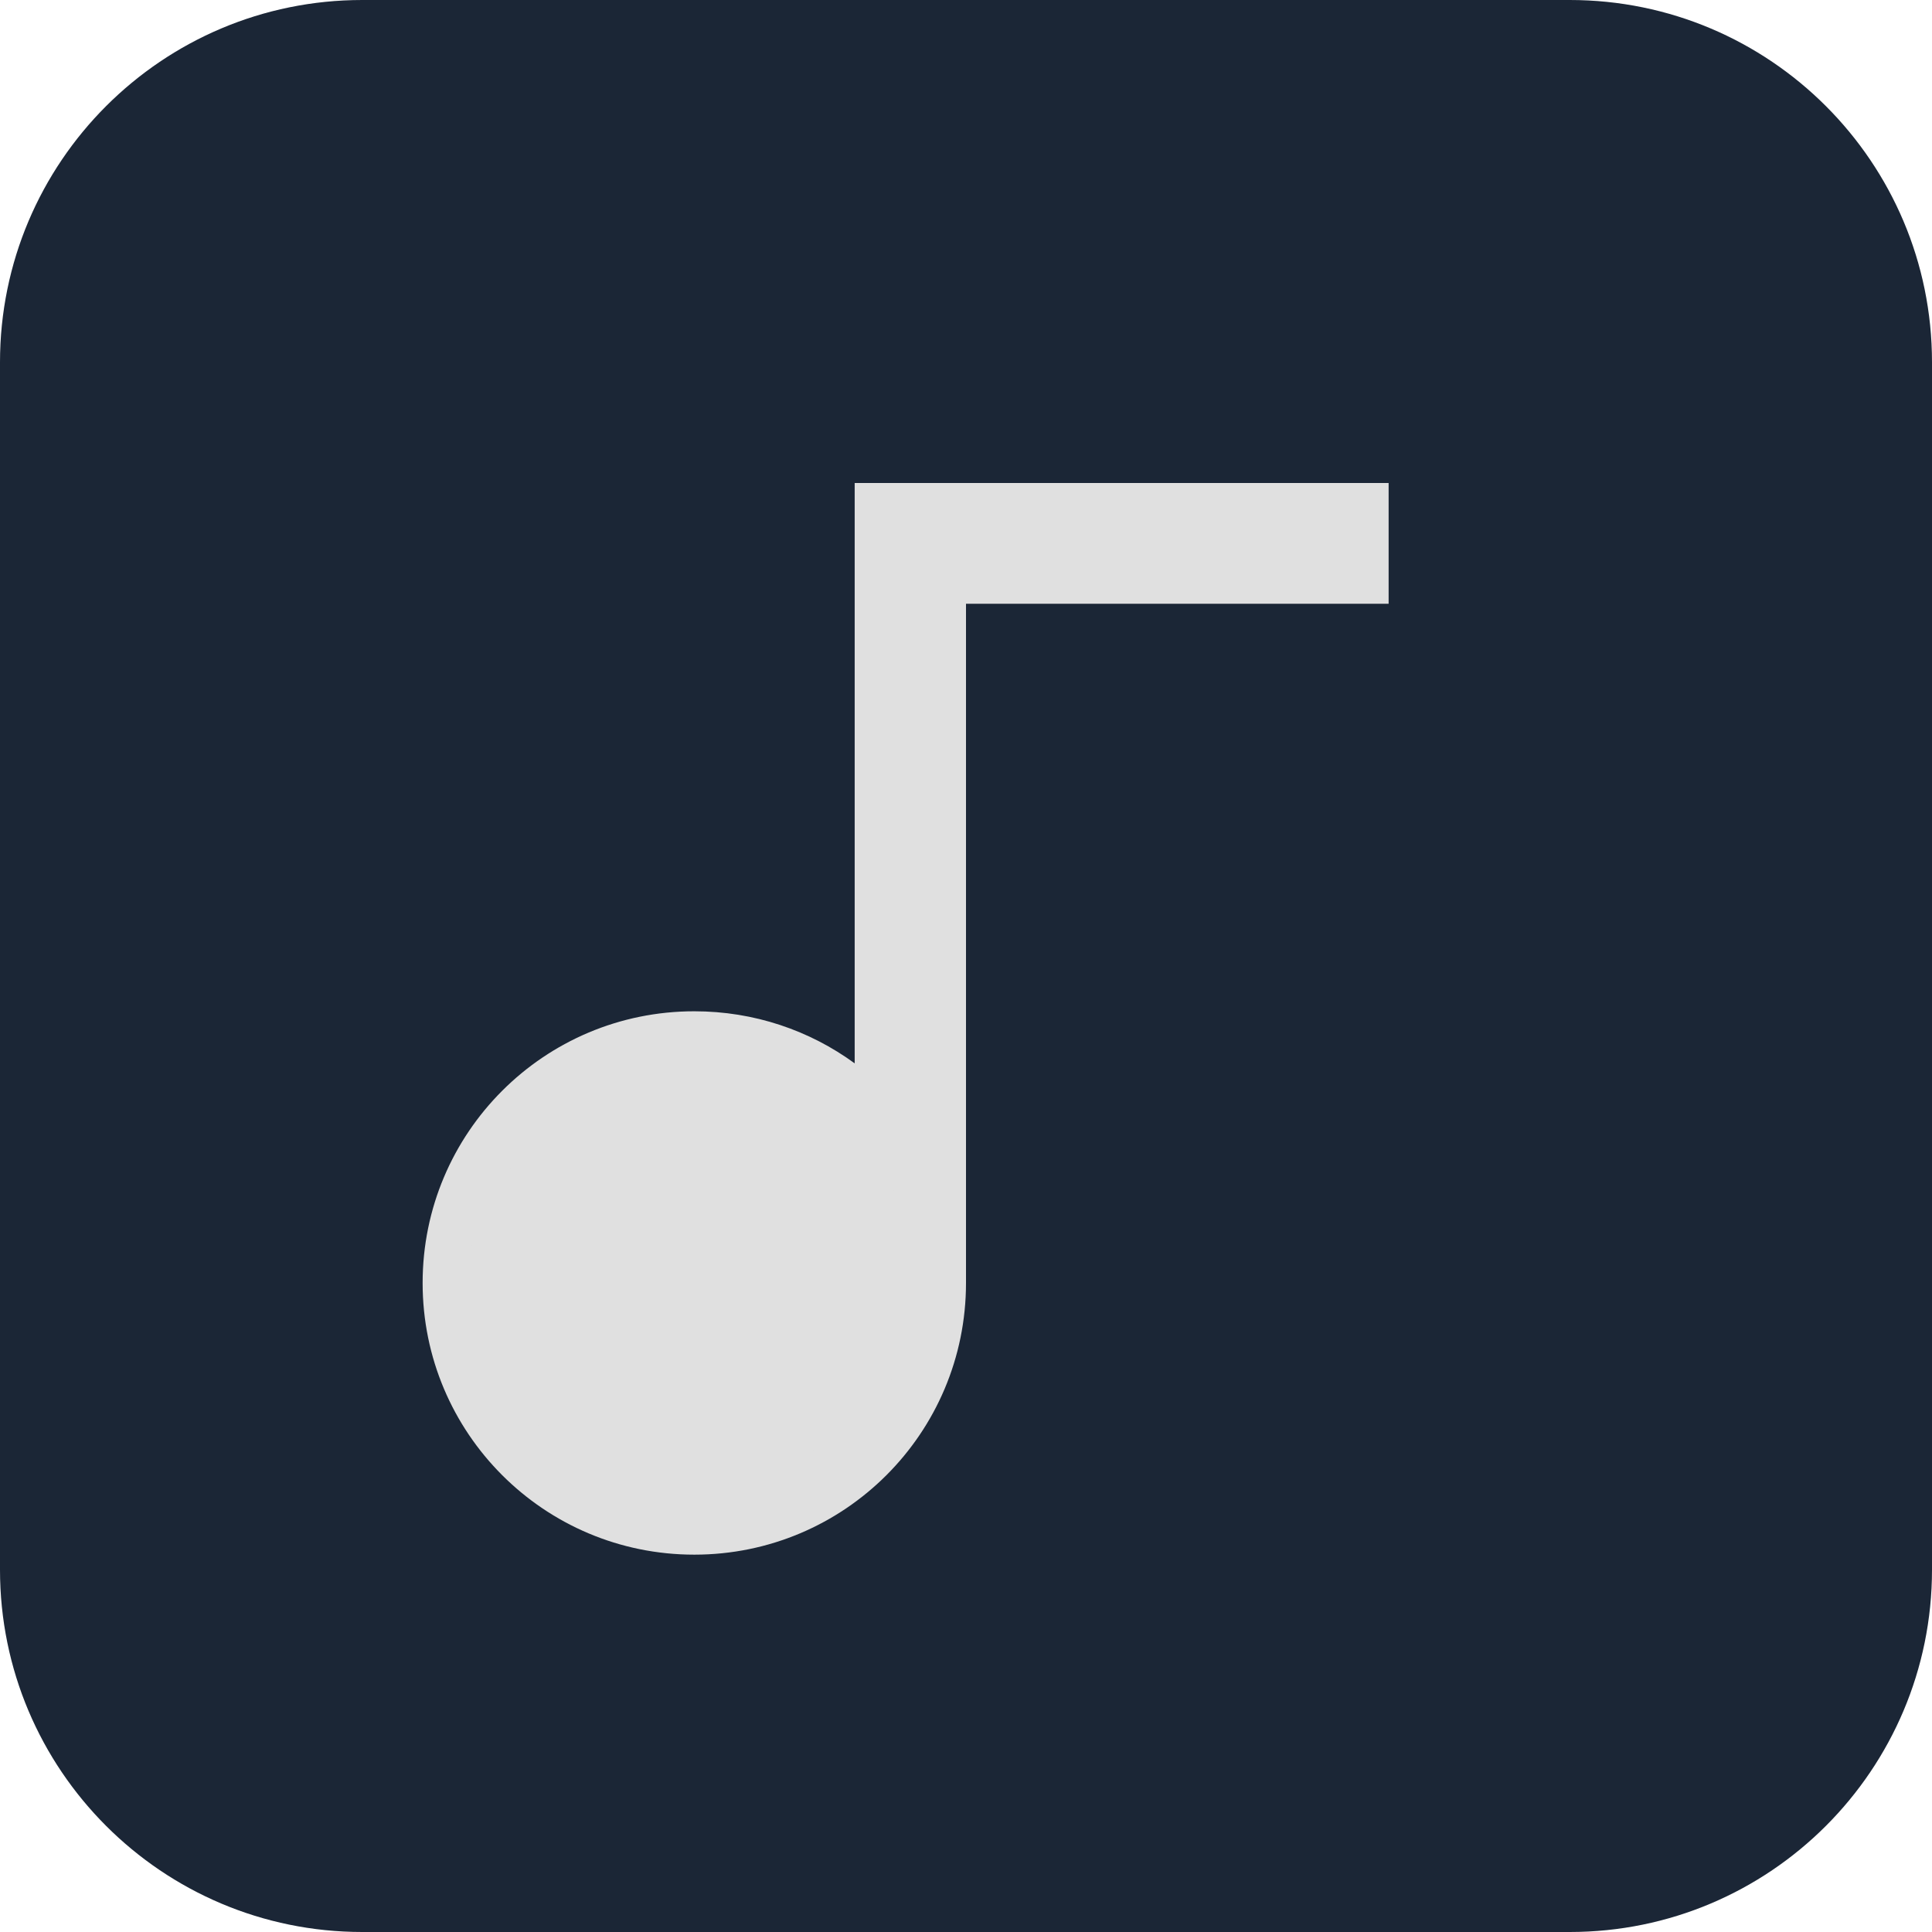
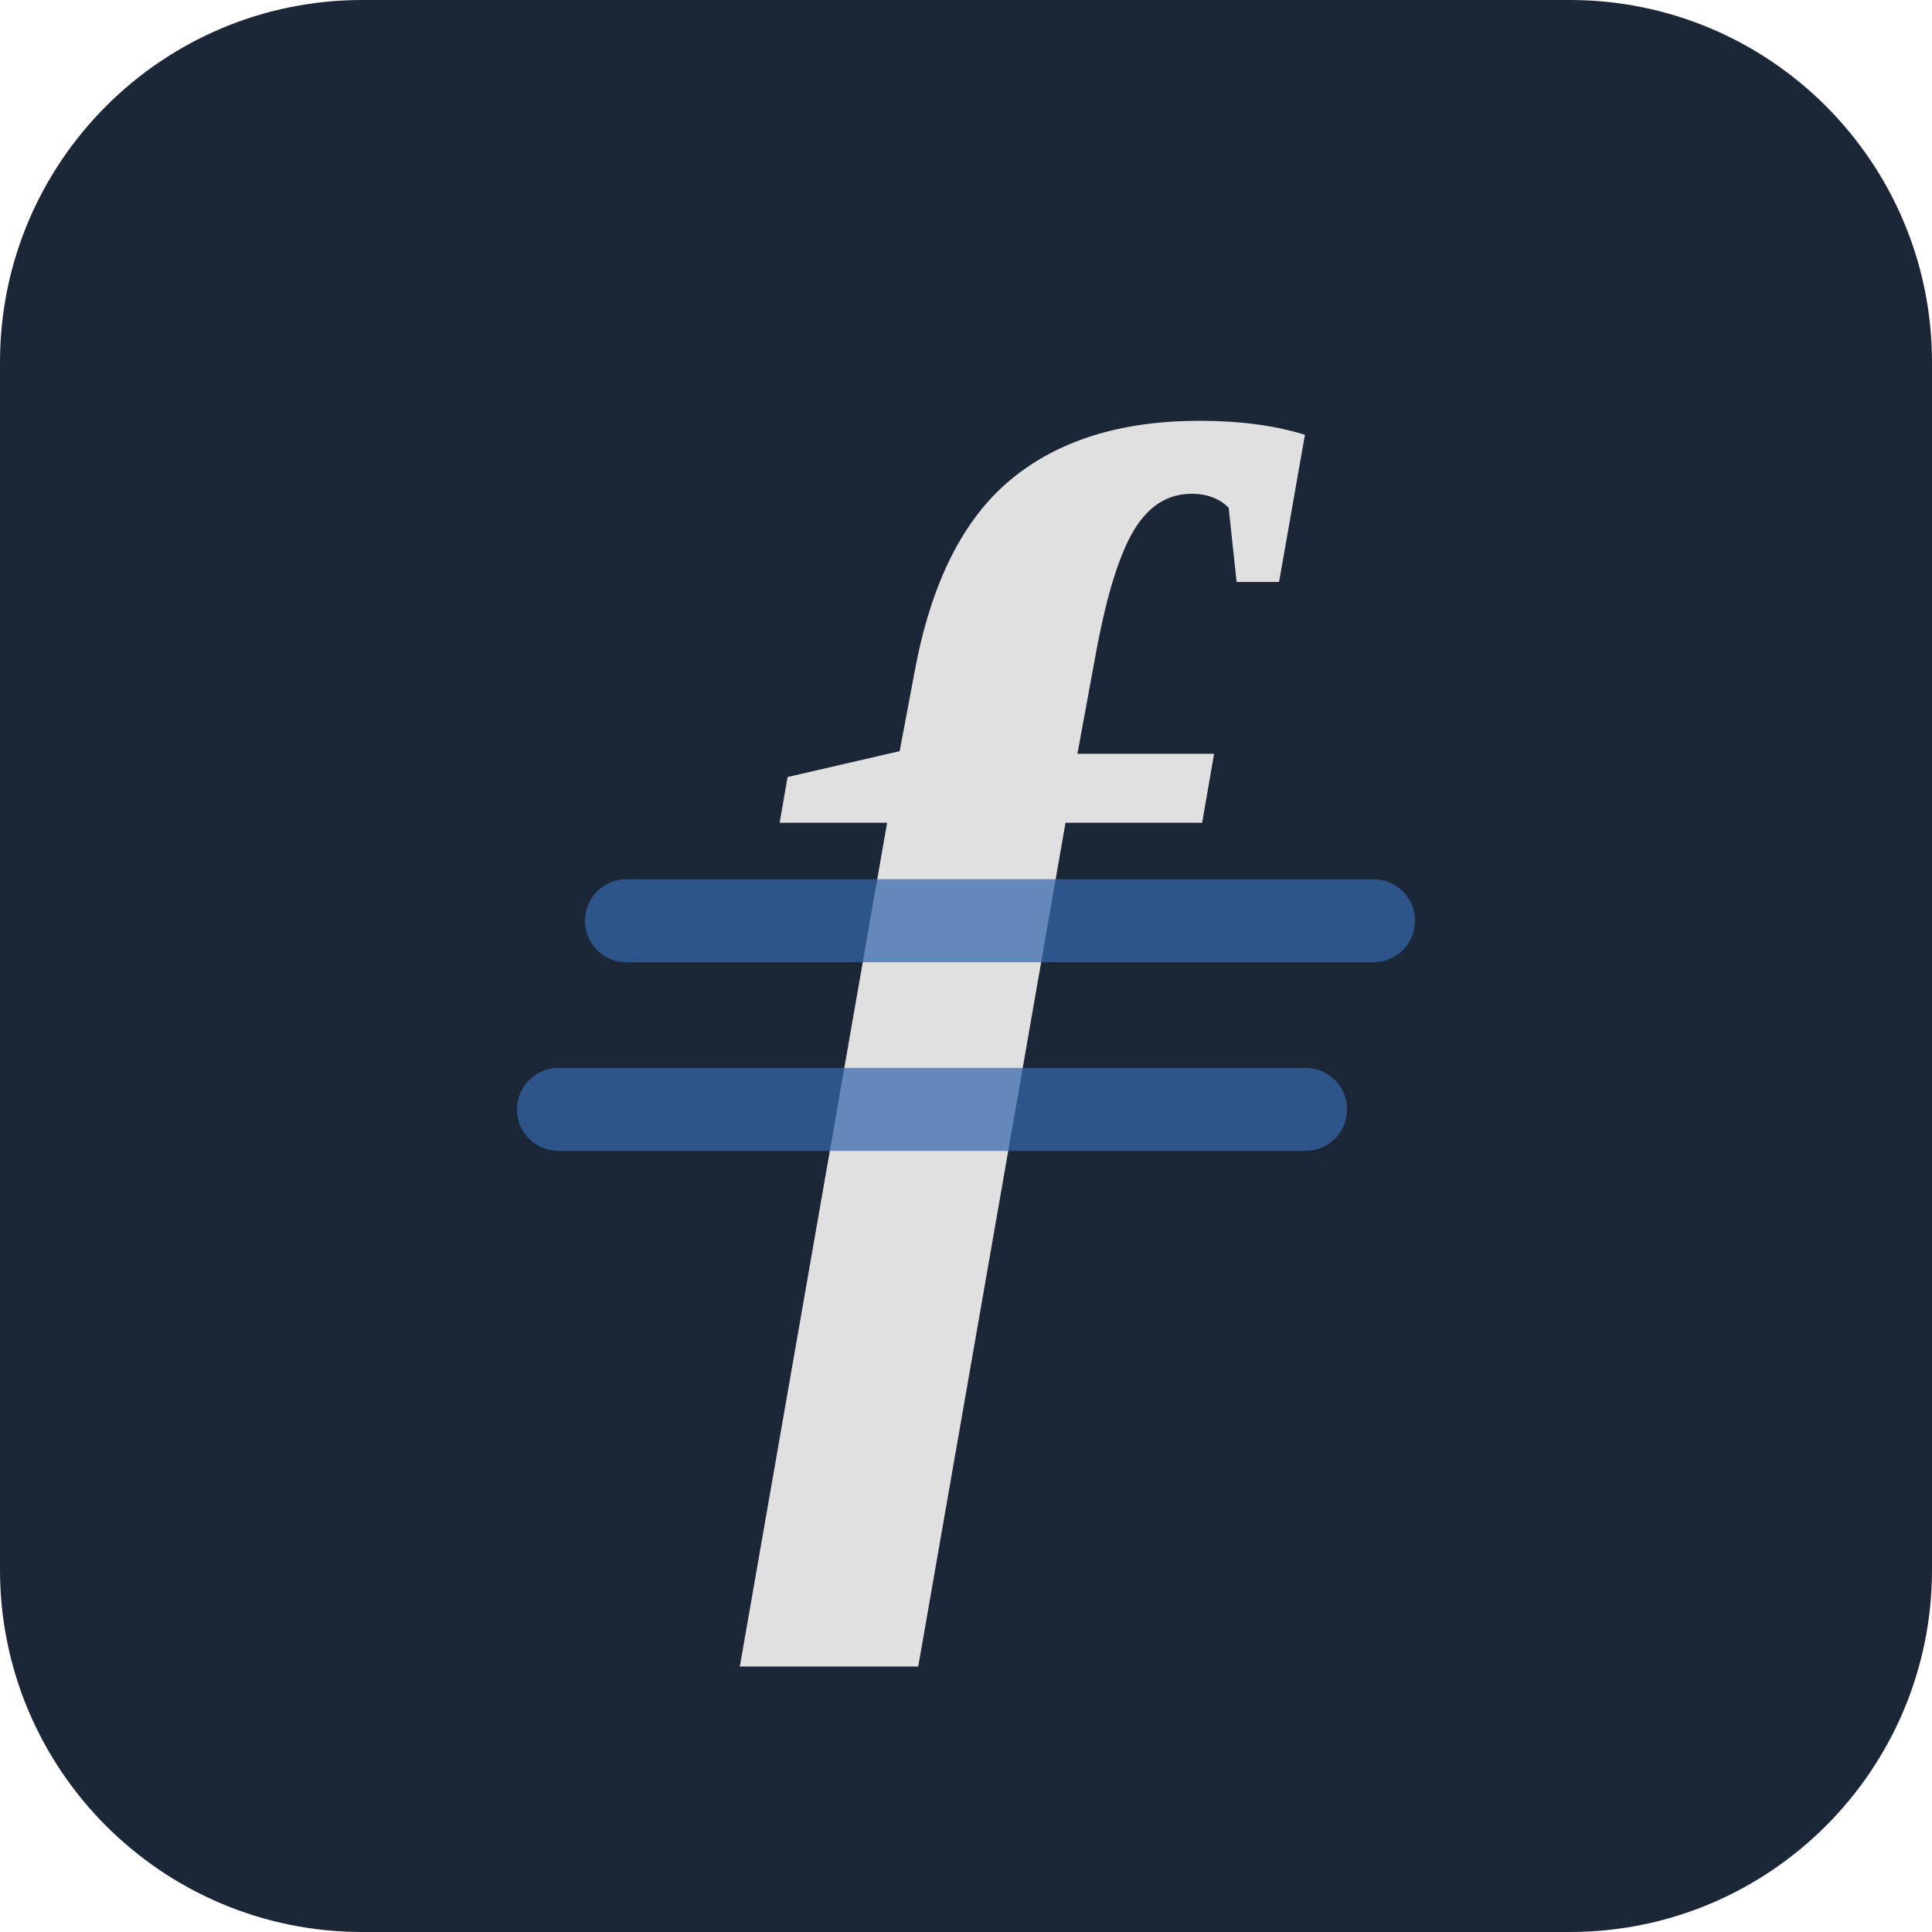
<svg xmlns="http://www.w3.org/2000/svg" viewBox="0 0 512 512">
  <rect width="512" height="512" rx="96" fill="#1b2636" />
-   <path d="M224 128h144v32H256v180c0 39.8-32.2 72-72 72s-72-32.2-72-72 32.2-72 72-72c15.9 0 30.6 5.1 42.5 13.8V128H224z" fill="#e0e0e0" />
-   <ellipse cx="184" cy="340" rx="60" ry="52" fill="#e0e0e0" />
+   <text x="256" y="365" text-anchor="middle" font-family="Georgia, 'Times New Roman', serif" font-size="360" font-style="italic" font-weight="700" fill="#e0e0e0">f</text>
+   <path d="M166 244h198M148 294h198" stroke="#3366aa" stroke-width="22" stroke-linecap="round" opacity="0.72" />
</svg>
